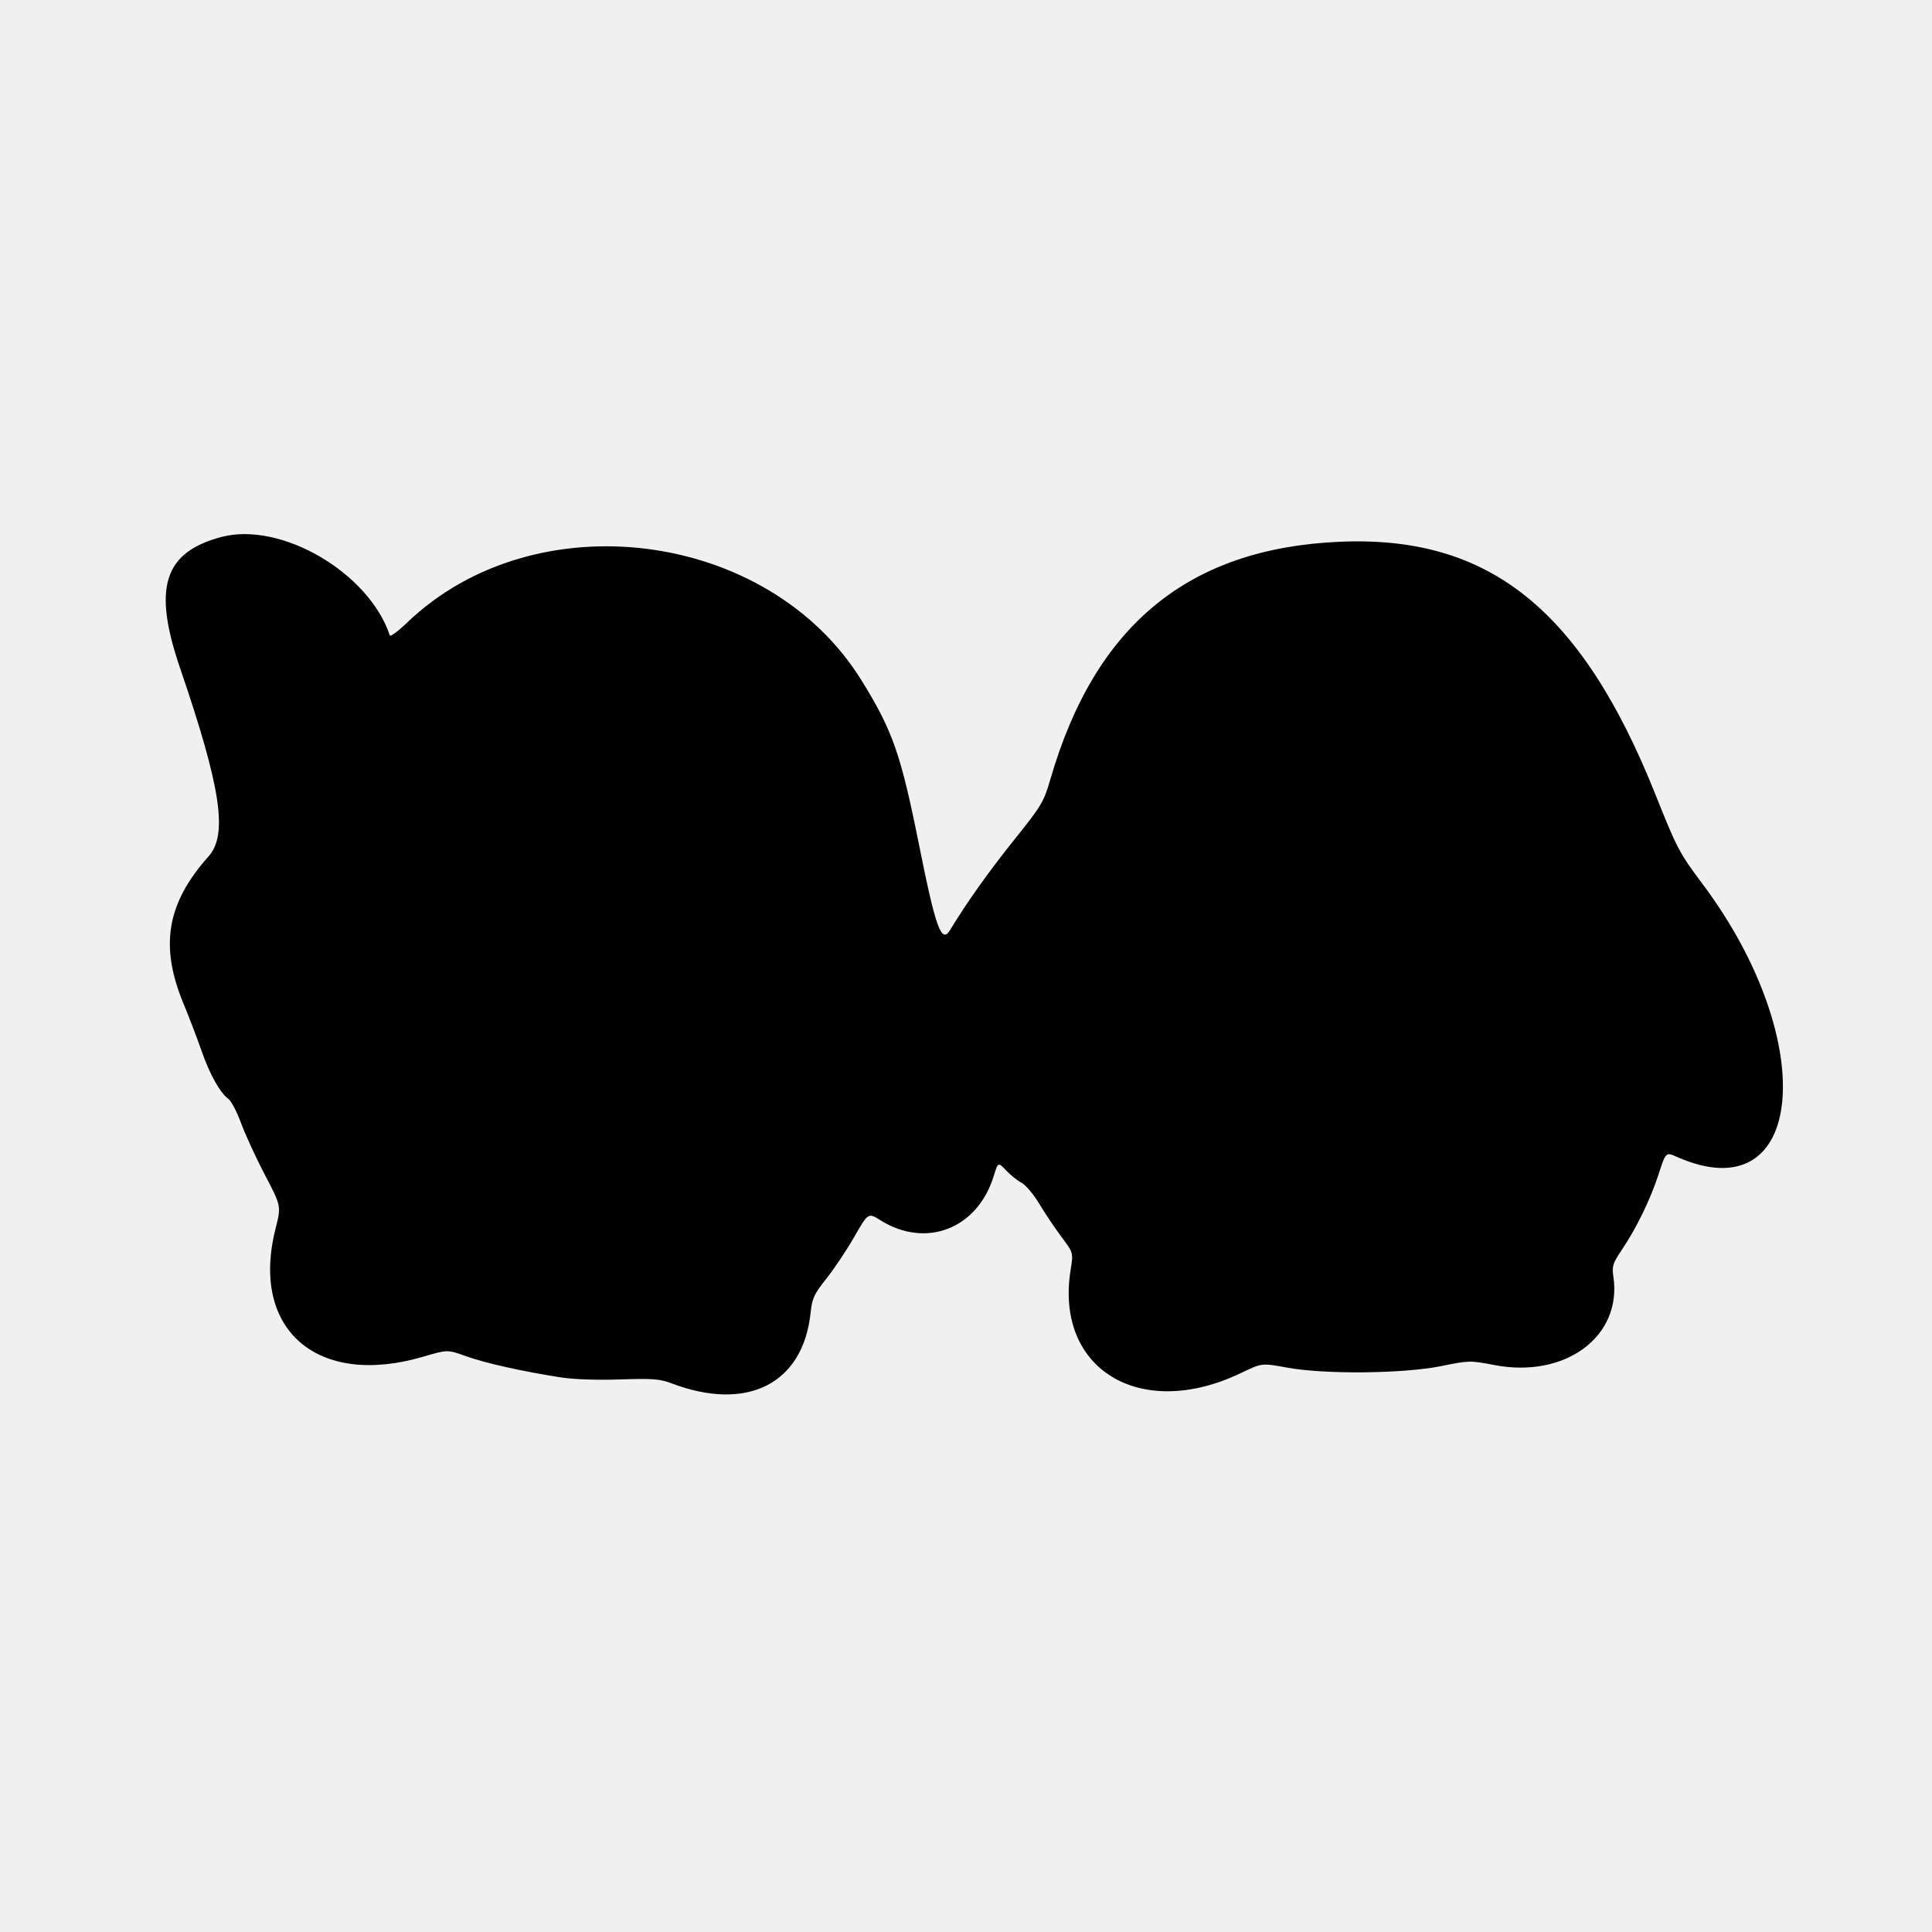
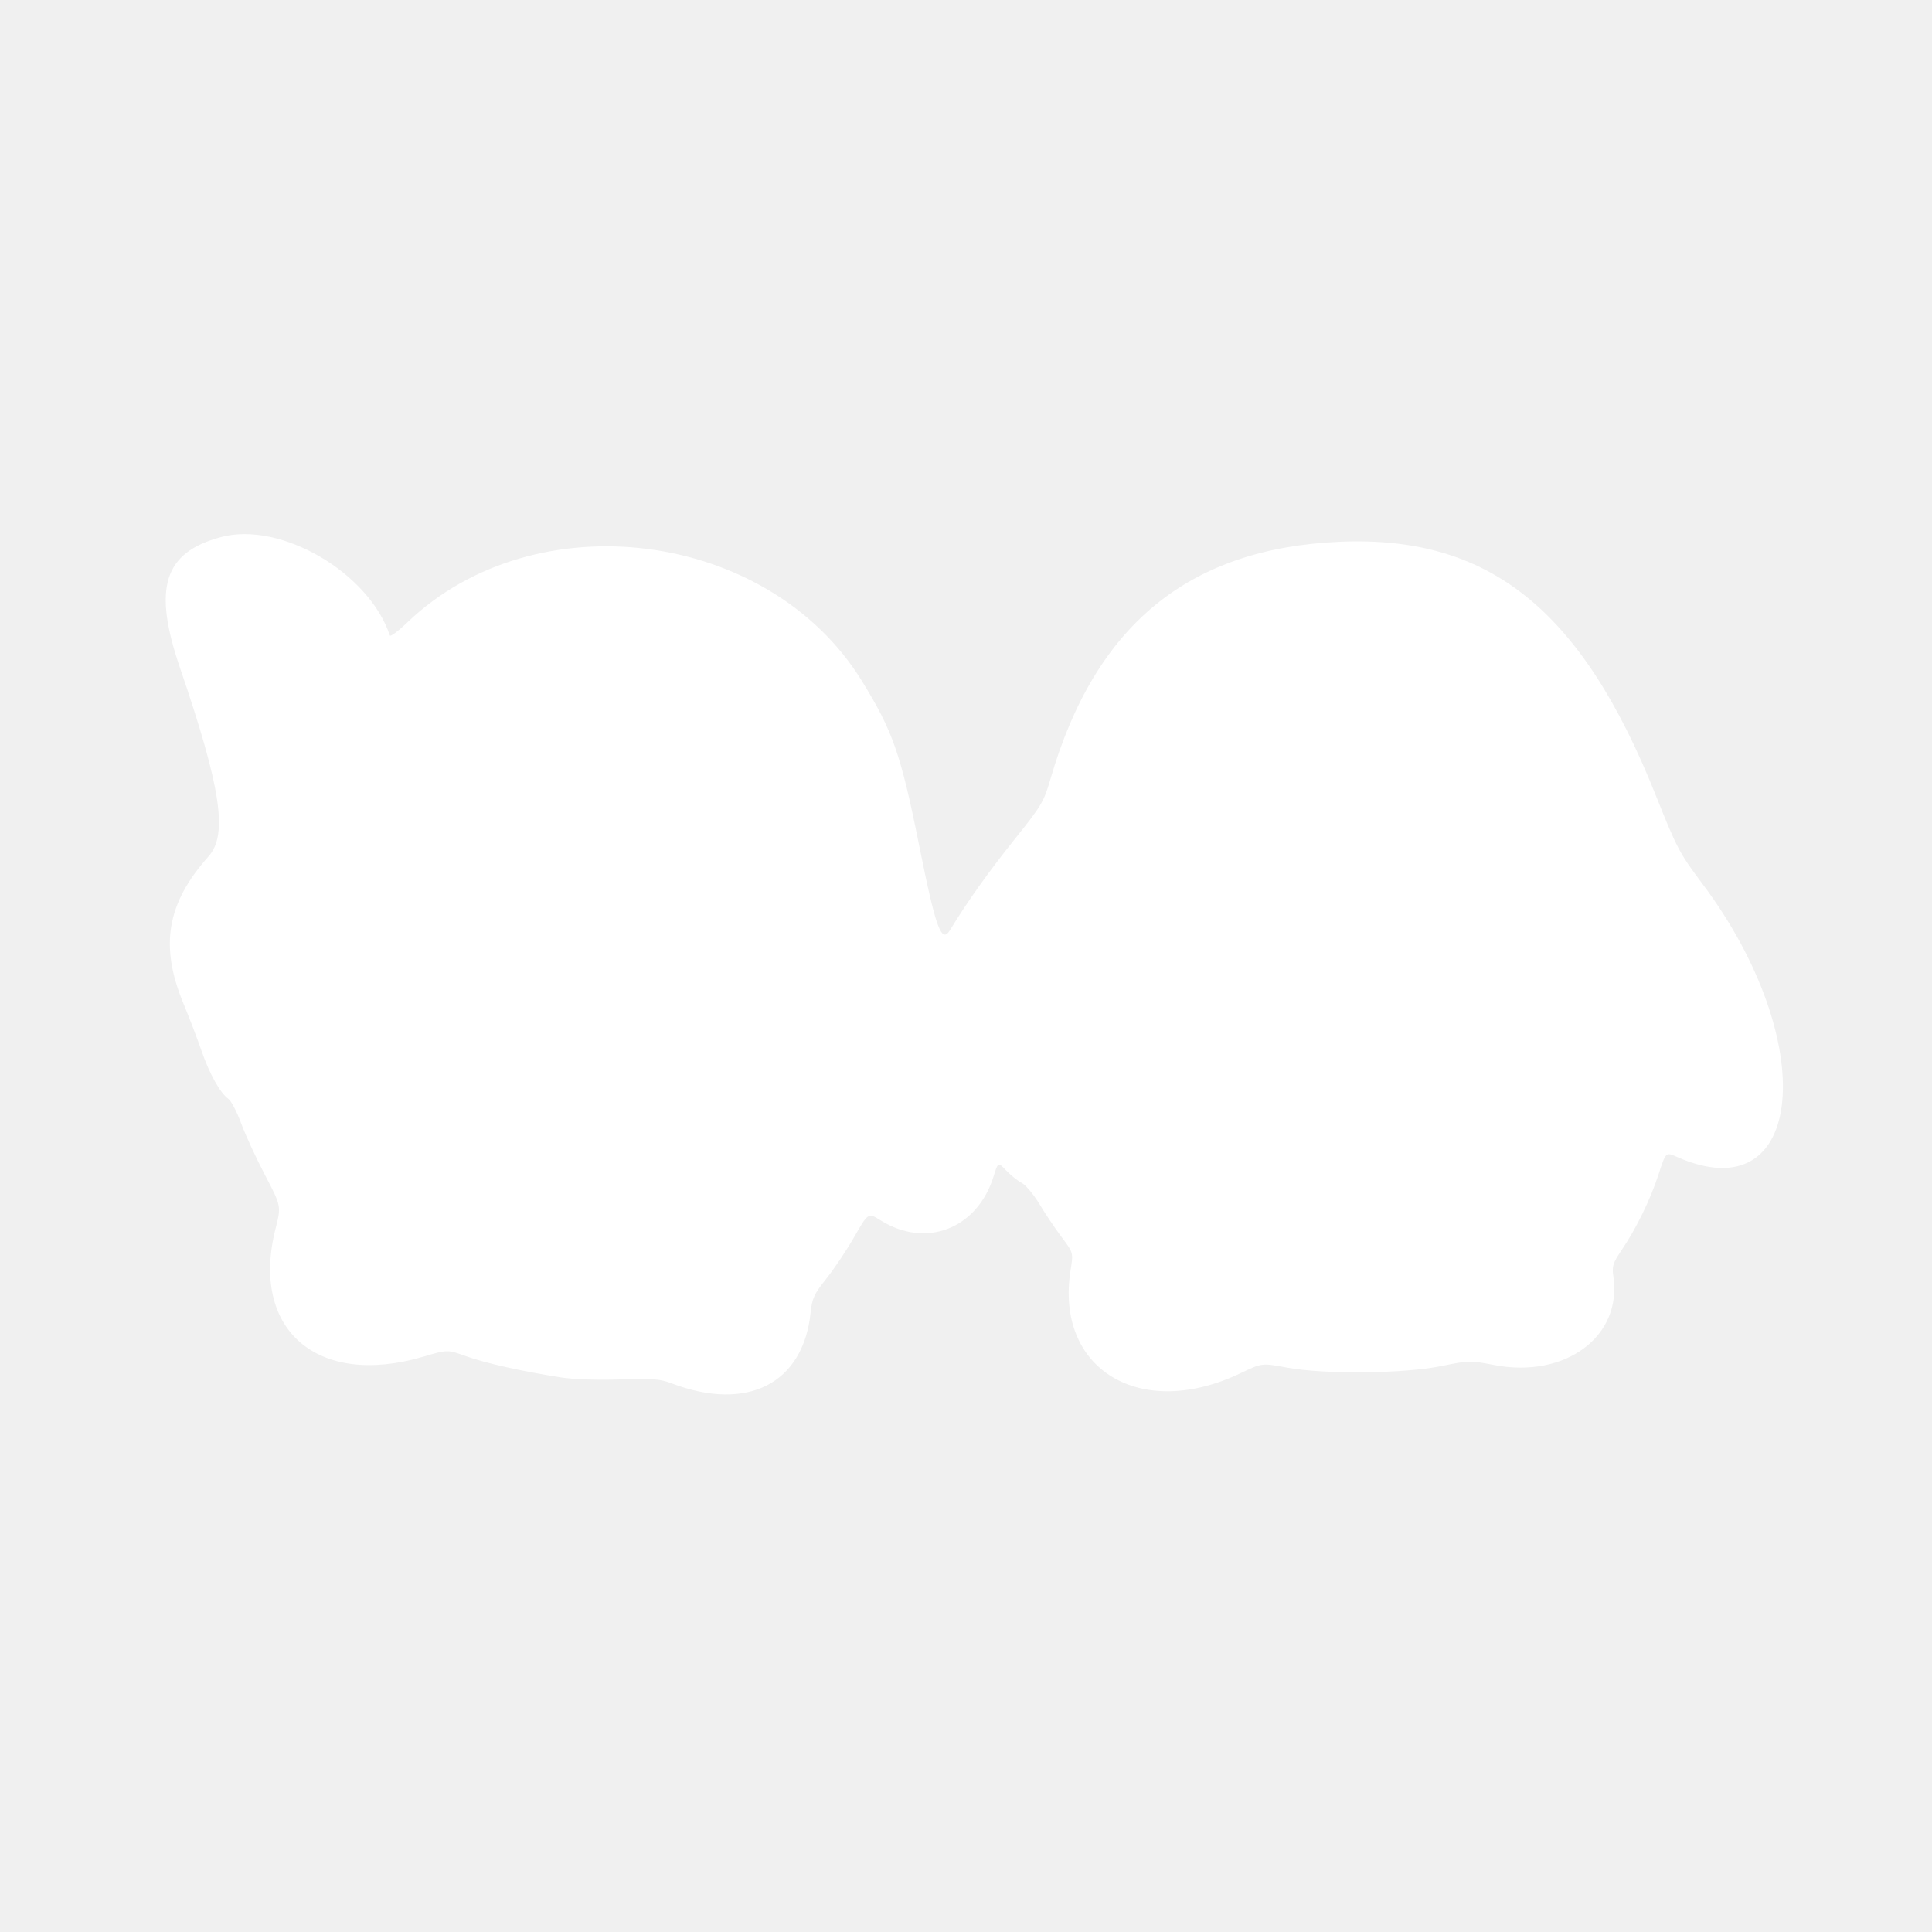
<svg xmlns="http://www.w3.org/2000/svg" width="700" height="700" viewBox="0 0 700 700" version="1.1">
-   <path d="M 80.071 194.591 C 59.316 200.171, 55.301 212.988, 65.222 242 C 80.045 285.347, 82.627 302.353, 75.586 310.255 C 60.394 327.307, 57.782 342.696, 66.516 363.716 C 68.523 368.547, 71.423 376.134, 72.961 380.577 C 75.933 389.166, 79.730 395.973, 82.770 398.164 C 83.789 398.899, 85.860 402.875, 87.372 407 C 88.884 411.125, 92.772 419.560, 96.014 425.744 C 101.907 436.988, 101.907 436.988, 99.827 445.212 C 90.588 481.747, 114.943 502.844, 153.328 491.559 C 162.157 488.963, 162.157 488.963, 168.909 491.399 C 175.749 493.866, 189.162 496.863, 203.196 499.060 C 207.808 499.782, 216.399 500.078, 224.631 499.799 C 236.381 499.400, 239.082 499.603, 243.290 501.202 C 270.774 511.645, 291.007 501.364, 293.701 475.586 C 294.244 470.391, 294.955 468.858, 299.411 463.274 C 302.210 459.766, 306.764 452.946, 309.530 448.120 C 314.560 439.344, 314.560 439.344, 319.030 442.142 C 335.493 452.446, 354.093 445.228, 359.990 426.248 C 361.621 420.995, 361.621 420.995, 364.561 424.087 C 366.177 425.787, 368.700 427.806, 370.167 428.572 C 371.634 429.339, 374.525 432.786, 376.592 436.233 C 378.659 439.680, 382.275 445.065, 384.628 448.199 C 388.905 453.898, 388.905 453.898, 387.911 460.069 C 382.100 496.156, 413.223 514.981, 449.695 497.439 C 457.200 493.829, 457.200 493.829, 466.350 495.514 C 479.964 498.022, 508.602 497.731, 522.249 494.946 C 532.215 492.913, 532.744 492.902, 541.294 494.560 C 567.113 499.567, 587.812 484.236, 584.555 462.519 C 583.997 458.800, 584.347 457.687, 587.570 452.907 C 592.919 444.972, 597.975 434.588, 600.942 425.440 C 603.556 417.380, 603.556 417.380, 607.528 419.142 C 654.054 439.775, 659.855 377.588, 616.763 320.146 C 608.520 309.158, 607.565 307.342, 599.851 288 C 573.064 220.829, 539.570 193.964, 485.500 196.283 C 430.680 198.634, 396.775 226.436, 380.581 282.316 C 378.204 290.520, 377.380 291.903, 367.568 304.150 C 358.203 315.838, 350.389 326.825, 344.246 336.939 C 341.122 342.084, 339.078 336.503, 333.018 306.273 C 326.374 273.134, 323.474 264.828, 312.162 246.541 C 278.352 191.883, 193.880 181.112, 147.544 225.551 C 144.268 228.693, 141.433 230.799, 141.244 230.231 C 133.632 207.396, 101.682 188.781, 80.071 194.591" stroke="none" fill="black" fill-rule="evenodd" />
+   <path d="M 80.071 194.591 C 59.316 200.171, 55.301 212.988, 65.222 242 C 80.045 285.347, 82.627 302.353, 75.586 310.255 C 60.394 327.307, 57.782 342.696, 66.516 363.716 C 68.523 368.547, 71.423 376.134, 72.961 380.577 C 75.933 389.166, 79.730 395.973, 82.770 398.164 C 83.789 398.899, 85.860 402.875, 87.372 407 C 88.884 411.125, 92.772 419.560, 96.014 425.744 C 101.907 436.988, 101.907 436.988, 99.827 445.212 C 90.588 481.747, 114.943 502.844, 153.328 491.559 C 162.157 488.963, 162.157 488.963, 168.909 491.399 C 175.749 493.866, 189.162 496.863, 203.196 499.060 C 207.808 499.782, 216.399 500.078, 224.631 499.799 C 236.381 499.400, 239.082 499.603, 243.290 501.202 C 270.774 511.645, 291.007 501.364, 293.701 475.586 C 294.244 470.391, 294.955 468.858, 299.411 463.274 C 302.210 459.766, 306.764 452.946, 309.530 448.120 C 314.560 439.344, 314.560 439.344, 319.030 442.142 C 335.493 452.446, 354.093 445.228, 359.990 426.248 C 361.621 420.995, 361.621 420.995, 364.561 424.087 C 366.177 425.787, 368.700 427.806, 370.167 428.572 C 371.634 429.339, 374.525 432.786, 376.592 436.233 C 378.659 439.680, 382.275 445.065, 384.628 448.199 C 388.905 453.898, 388.905 453.898, 387.911 460.069 C 382.100 496.156, 413.223 514.981, 449.695 497.439 C 457.200 493.829, 457.200 493.829, 466.350 495.514 C 479.964 498.022, 508.602 497.731, 522.249 494.946 C 532.215 492.913, 532.744 492.902, 541.294 494.560 C 567.113 499.567, 587.812 484.236, 584.555 462.519 C 583.997 458.800, 584.347 457.687, 587.570 452.907 C 592.919 444.972, 597.975 434.588, 600.942 425.440 C 603.556 417.380, 603.556 417.380, 607.528 419.142 C 654.054 439.775, 659.855 377.588, 616.763 320.146 C 608.520 309.158, 607.565 307.342, 599.851 288 C 573.064 220.829, 539.570 193.964, 485.500 196.283 C 430.680 198.634, 396.775 226.436, 380.581 282.316 C 378.204 290.520, 377.380 291.903, 367.568 304.150 C 358.203 315.838, 350.389 326.825, 344.246 336.939 C 341.122 342.084, 339.078 336.503, 333.018 306.273 C 326.374 273.134, 323.474 264.828, 312.162 246.541 C 278.352 191.883, 193.880 181.112, 147.544 225.551 C 144.268 228.693, 141.433 230.799, 141.244 230.231 C 133.632 207.396, 101.682 188.781, 80.071 194.591" stroke="none" fill="#fff" fill-rule="evenodd" />
</svg>
